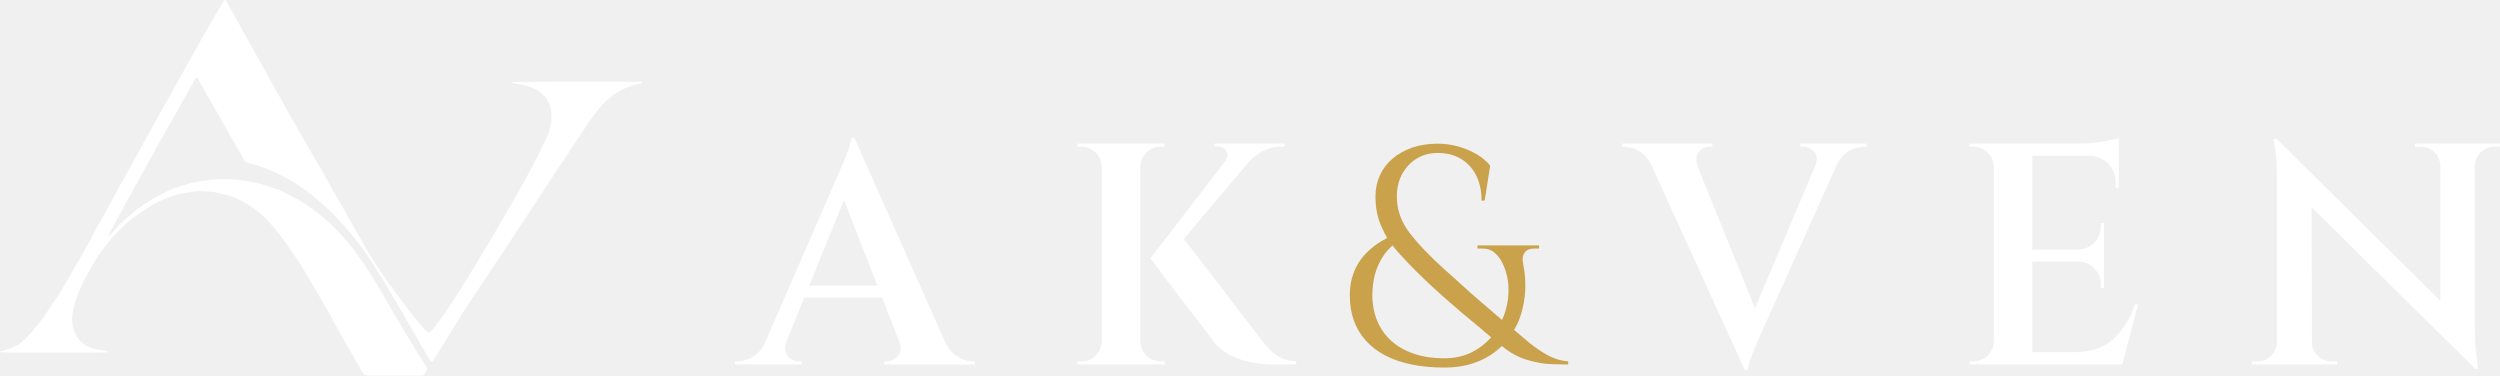
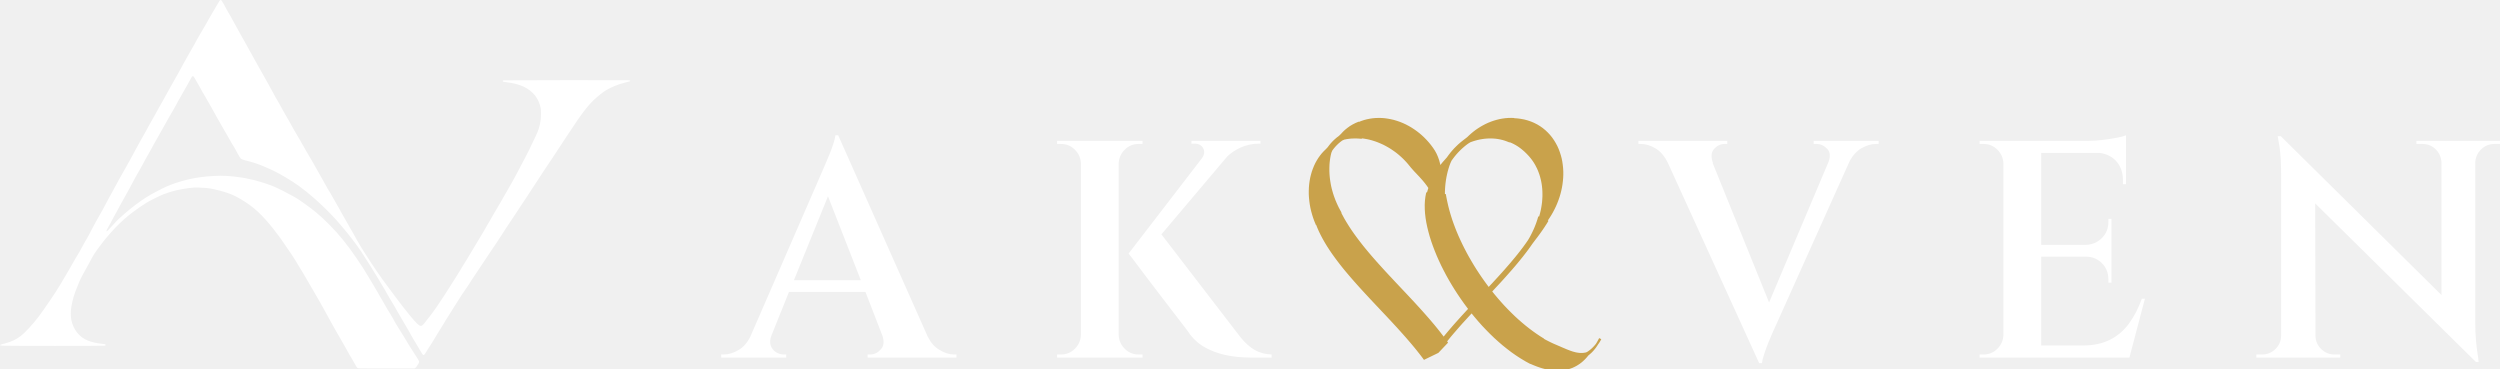
- <svg xmlns="http://www.w3.org/2000/svg" viewBox="0 -115.5 792.24 119" role="img" aria-label="AK&amp;VEN">
+ <svg xmlns="http://www.w3.org/2000/svg" viewBox="0 -115.5 807.53 119" role="img" aria-label="AK&amp;VEN">
  <g transform="translate(0 -115.5) scale(0.44737)">
    <path fill="#FFFFFF" fill-rule="evenodd" d="M258.2 265.7C257.8 265.5 257.4 264.9 256.2 262.8C255.8 262.1 254.9 260.6 254.3 259.4C253.6 258.2 252.8 256.8 252.5 256.4C252.3 255.9 251.9 255.2 251.6 254.8C251.3 254.3 250.2 252.3 249.1 250.3C246.3 245.3 245.7 244.3 243 239.7C240.5 235.3 239.9 234.3 238.2 231.1C234.9 225 233.2 222.1 230.6 217.4C222.8 204 221.3 201.3 218.8 197.1C218 195.9 216.6 193.6 215.6 191.9C214.6 190.2 213.4 188.2 212.9 187.4C212.4 186.6 211.4 185.1 210.7 184C209.9 182.9 208 180 206.4 177.7C202.6 172.2 202.6 172.1 201.2 170.3C192.2 158.1 185.2 151 177.2 145.9C173.7 143.6 169.5 141.3 167.2 140.4C162.7 138.7 160.2 137.9 153.9 136.5C151.3 135.9 147.2 135.5 143.5 135.4C140.1 135.3 140.1 135.4 136.4 135.8C129.4 136.7 124 138 118 140.3C114.8 141.6 108.3 144.8 105.6 146.5C100 150 93.5 154.8 89.8 158.1C84.3 163.2 82.3 165.2 76.7 171.8C75.3 173.5 74.1 175 71.4 178.6C68 183.2 67.6 183.9 64.4 189.9C63.3 192 61.8 194.7 61.1 195.9C58.6 200.4 57.7 202.1 55.7 207.3C53.5 212.6 52.4 216.3 51.5 221.6C51 224.2 51 228.5 51.5 231C52.9 238 57.5 243.7 63.5 245.9C64 246.1 64.6 246.3 64.8 246.4C66 246.9 69.9 247.8 72.5 248.1C75.8 248.4 75.8 248.5 76.1 248.7C76.4 249.1 76.2 249.5 75.7 249.6C75.1 249.8 4.9 249.8 2.2 249.6C0.3 249.5 0 249.4 0.2 249C0.4 248.8 1.1 248.6 3.5 248C8.1 246.8 11.5 245.2 15 242.6C17.9 240.4 24.1 233.7 27.9 228.6C31.5 223.9 40.8 210.2 43.4 205.7C45 203 48 197.8 50 194.5C50.6 193.5 51.6 191.8 52.2 190.6C52.9 189.4 53.8 187.7 54.4 186.8C56.4 183.6 59 179.1 60.5 176.1C61 175.2 62.1 173.2 63 171.8C63.8 170.3 65.1 168 65.7 166.7C66.4 165.4 67.3 163.6 67.8 162.8C68.3 162 69 160.6 69.5 159.6C70 158.7 71.1 156.8 71.9 155.4C72.7 154 73.7 152.1 74.2 151.3C74.9 149.9 75.8 148.2 78.9 142.5C79.3 141.7 80 140.6 80.3 140C80.6 139.4 81.7 137.3 82.8 135.4C83.8 133.4 84.7 131.8 84.8 131.7C84.8 131.6 85.6 130.2 86.5 128.6C87.5 126.9 88.8 124.6 89.5 123.3C90.2 122.1 91.4 120 92.1 118.7C94.1 115 95.2 113.1 95.3 112.9C95.3 112.9 96.4 110.9 97.6 108.6C98.8 106.3 100.8 102.7 102 100.6C103.2 98.5 104.7 95.8 105.4 94.6C107.1 91.4 108.2 89.4 111.7 83.3C112.3 82.3 113.3 80.5 113.9 79.3C114.6 78 115.9 75.6 117 73.8C119.6 69.1 120.9 66.9 123.2 62.6C124.3 60.6 125.9 57.9 126.6 56.6C128.2 53.9 130.9 48.9 132.6 45.7C134 43.1 134.4 42.4 138.2 35.8C139.8 33 141.6 29.9 142.1 28.8C142.7 27.8 143.8 25.9 144.5 24.6C148.1 18.5 149.7 15.8 150.8 13.7C151.5 12.5 152.7 10.4 153.4 9.2C154.2 8 155.4 5.9 156.1 4.6C158.7 0.1 158.8 0 159.3 0C159.7 0 160 0.3 160.4 1C160.5 1.2 160.9 2 161.4 2.7C161.8 3.4 162.6 4.9 163.2 6C163.8 7.1 165.2 9.7 166.4 11.6C168.5 15.4 170.7 19.3 171.9 21.6C172.3 22.3 173.3 24.1 174.1 25.6C174.9 27 176 28.9 176.5 29.8C177.6 31.8 181 38 182.6 40.8C183.3 42.1 184.2 43.8 184.7 44.6C186.2 47.2 187.7 50 190.5 54.9C192.4 58.3 193.1 59.5 193.8 60.8C194.6 62.3 196.1 65 197.2 67C197.8 68 198.6 69.5 199 70.3C199.5 71 200.4 72.7 201.1 73.9C201.8 75.2 202.9 77.2 203.6 78.4C204.3 79.7 205.4 81.7 206.1 82.9C206.8 84.1 207.8 85.9 208.4 86.8C210.8 91.3 213.7 96.3 215.4 99.1C216.4 100.8 217.6 102.8 217.9 103.5C218.3 104.2 219.1 105.5 219.6 106.4C220.1 107.3 220.8 108.5 221.1 109.1C221.5 109.7 222.6 111.5 223.6 113.3C225.3 116.1 226.8 118.8 228.4 121.7C228.7 122.3 230.4 125.3 232.2 128.4C233.9 131.4 235.9 134.9 236.5 136.1C237.2 137.2 238.1 138.8 238.5 139.4C239.4 141 244 149.1 245.3 151.3C245.7 152.2 246.6 153.7 247.1 154.6C247.6 155.5 248.8 157.6 249.8 159.3C250.8 161 252.2 163.5 252.9 164.8C254.4 167.4 255.1 168.5 256.1 170.4C256.5 171.1 257.2 172.4 257.7 173.3C258.2 174.1 258.9 175.3 259.3 176C260 177.3 261.4 179.6 262.7 181.6C266.7 187.9 269.3 191.9 271.4 194.9C273.1 197.3 274.8 199.7 275.7 201.1C276.1 201.7 278 204.3 279.9 206.8C281.8 209.4 284.5 213 285.9 214.9C292.9 224.2 298.5 231.1 301.1 233.6C303.5 235.9 304.4 235.9 306.3 233.5C310.3 228.6 313.1 224.8 315.3 221.6C316 220.5 318.5 216.7 320.8 213.3C323.1 209.8 325.6 205.9 326.3 204.7C327.1 203.5 328.1 201.8 328.7 200.9C330.8 197.5 331.9 195.9 333.9 192.4C335.1 190.4 336.8 187.7 337.7 186.3C339.1 184 342.9 177.7 346 172.4C346.5 171.5 348.3 168.5 349.9 165.9C351.4 163.2 353 160.4 353.5 159.7C354.9 157.2 358.4 151.1 360.4 147.8C361.5 145.9 362.8 143.8 363.2 142.9C363.7 142.1 364.9 140 365.9 138.3C366.8 136.6 368.6 133.6 369.7 131.6C370.8 129.6 372.6 126.4 373.6 124.4C375.4 121 375.7 120.4 378.1 115.9C380.1 112.2 382.8 106.9 386.5 98.9C388.9 94 389.7 91.2 390.4 86.4C390.7 84.1 390.7 79.8 390.4 78.1C389.8 74.8 388.2 71.3 386.2 68.8C381.8 63.5 375.4 60.5 365.9 59.4C364.7 59.2 363.6 59.1 363.4 59C362.8 58.7 362.8 58.2 363.5 58C363.9 57.9 452.2 57.8 453.7 57.9C454.7 58 455 58.2 455 58.4C455 58.7 454.8 58.8 451 59.7C447.3 60.7 446.2 61.1 443.3 62.3C439.2 64.1 436.5 65.6 433.7 67.9C425.8 74.2 422 78.9 409.9 97.3C405.6 103.9 400 112.4 398.2 115.1C397.8 115.7 396.6 117.5 395.5 119.1C394.4 120.7 393 122.9 392.3 123.9C390.6 126.4 382.7 138.5 380.6 141.8C379.7 143.2 377.9 145.9 376.6 147.8C375.4 149.7 373.6 152.5 372.6 153.9C369.5 158.6 367.3 161.9 365.8 164.1C365 165.3 363.4 167.8 362.2 169.7C361 171.5 359.2 174.2 358.3 175.6C357.3 177 354.3 181.5 351.6 185.6C348.9 189.7 345.2 195.3 343.4 197.9C341.6 200.6 339.5 203.7 338.9 204.8C338.2 205.8 336.9 207.8 336 209.1C335.1 210.5 333.9 212.2 333.4 212.9C332 215 329.5 219 328 221.4C326.7 223.5 325.9 224.8 323.3 228.9C322.5 230 321.3 232 320.6 233.3C319.8 234.5 318.5 236.8 317.5 238.3C316.6 239.7 315.2 242 314.4 243.4C312.7 246.2 311.1 248.9 309 252C308.3 253.2 307.4 254.6 307.1 255.1C306.4 256.2 306.1 256.5 305.6 256.3C305.4 256.2 305.1 255.9 305 255.7C304.9 255.5 304.1 254.2 303.2 252.8C302.4 251.4 301.4 249.8 301 249.1C300.7 248.5 299.9 247.1 299.2 246.1C297.7 243.5 296.1 240.8 295.4 239.4C294.3 237.6 291.1 232 288.8 228.1C288.3 227.2 287.5 225.8 287 225C285.6 222.5 283.4 218.6 282.2 216.8C280.2 213.3 278.8 211.1 277.9 209.3C276.8 207.4 275.8 205.8 274.8 204.1C274.4 203.4 273.7 202.3 273.2 201.4C269.5 195.3 263.9 186.3 260.7 181.5C257.4 176.6 252.2 169.8 247.2 163.9C246.1 162.7 245 161.4 244.6 160.9C243.1 158.9 236 151.5 232.4 148.2C225.2 141.3 217.3 135 211 131C204 126.6 199 123.8 193.8 121.6C193 121.3 192 120.8 191.5 120.6C186.8 118.5 182.6 117.1 177.1 115.8C175 115.2 174.2 114.9 173.8 114.4C173.5 114.2 172.6 112.7 171.7 111.1C170.9 109.4 169.7 107.4 169.2 106.5C168 104.6 166.4 102 165.6 100.4C162.3 94.6 160.4 91.3 159.5 89.8C157.8 86.8 154.8 81.6 153 78.2C151.3 75.1 149.8 72.5 147.5 68.6C146.8 67.6 145.4 65.1 144.4 63.1C140 55.2 139.8 55 139.3 55C138.7 55 138.7 54.9 136.2 59.6C135.5 60.9 134.5 62.8 133.9 63.7C132 67.1 130.2 70.2 129.6 71.3C129.2 71.8 128.2 73.7 127.4 75.3C126.5 77 125.2 79.2 124.6 80.3C123.9 81.4 123 82.9 122.6 83.7C121.7 85.4 121.3 86.1 115.9 95.6C113.5 99.9 111.7 103.1 111.2 103.9C111 104.4 110.2 105.8 109.5 107.1C106.6 112.1 106 113.2 104.7 115.6C103.5 118 102.7 119.4 100.7 122.9C100.2 123.7 98.7 126.5 97.2 129.1C95.8 131.8 94 135 93.3 136.4C92.6 137.7 91.6 139.5 91.1 140.4C90.3 141.8 88.2 145.5 87.2 147.4C86.7 148.3 84.1 153.1 82.8 155.5C82.4 156.3 81.7 157.6 81.2 158.4C80.8 159.2 80.2 160.2 80 160.8C79.7 161.3 79.1 162.3 78.6 163.2C77.2 165.6 76.6 167 77 167C77.3 167 78.5 165.9 80 164.1C82.7 161.1 85.5 158.1 87.5 156.5C88.4 155.6 90 154.3 91 153.4C94.1 150.8 94.9 150.1 97.7 148C102.5 144.3 108 140.8 112.4 138.6C113.6 137.9 115.7 136.8 117 136.2C124.1 132.6 134.4 129.4 143.6 128.1C150.1 127.1 158.3 126.7 163.1 127C167 127.2 169.7 127.5 171.4 127.8C172.3 127.9 174.1 128.1 175.2 128.3C176.4 128.5 177.7 128.7 178.3 128.9C178.8 129 179.8 129.2 180.6 129.4C185 130.2 192 132.4 198.1 134.8C200.9 136 207.2 139.2 212.8 142.3C216.5 144.5 223.2 149.2 228.5 153.6C234.1 158.2 242.3 166.5 247.4 172.9C253.6 180.4 261.7 192.3 267.2 201.8C267.8 202.8 268.9 204.7 269.7 206C270.4 207.3 271.6 209.2 272.2 210.2C272.8 211.2 273.7 212.9 274.3 213.9C274.9 214.9 276.2 217.2 277.2 218.9C279 222.1 280.6 224.9 281.9 226.8C282.2 227.4 283.1 228.9 283.8 230.1C284.5 231.4 285.4 233 285.8 233.7C287 235.7 290.9 242 292.8 245C293.7 246.5 295.1 248.8 295.8 250C296.6 251.2 297.4 252.4 297.6 252.8C298.2 253.7 300.9 257.9 301.8 259.4C303 261.4 303 261.3 301.1 264.2C300.5 265.2 300.2 265.5 299.8 265.7L299.2 266L278.9 266C258.8 266 258.6 266 258.2 265.7Z" />
  </g>
-   <path transform="translate(235.15 0)" fill="#FFFFFF" d="M34.70-71.80L35.60-71.80L64.50-6.80Q66-3.80 68.30-2.50Q70.70-1 73-1L73.80-1L73.80 0L45.10 0L45.10-1L46-1Q47.90-1 49.40-2.70Q50.80-4.20 49.90-7L44.40-21.20L19.70-21.20L14.10-7.30Q13.30-5.30 13.80-3.90Q14.30-2.50 15.50-1.75Q16.70-1 17.90-1L18.80-1L18.80 0L-2.20 0L-2.20-1L-1.30-1Q1-1 3.50-2.50Q5.60-3.70 7.10-6.50L30.20-59.60Q30.40-60 31.05-61.55Q31.70-63.10 32.55-65.10Q33.40-67.10 34-68.95Q34.60-70.80 34.70-71.80M42.90-25L32.30-52.10L21.30-25L42.90-25M114-7.30L114-62.70Q113.90-65.30 112.05-67.15Q110.20-69 107.60-69L106.30-69L106.30-70L133.90-70L133.90-69L132.60-69Q130-69 128.15-67.15Q126.30-65.30 126.20-62.70L126.20-7.30Q126.30-4.70 128.15-2.85Q130-1 132.60-1L133.90-1L133.90 0L106.30 0L106.30-1L107.60-1Q110.20-1 112.05-2.85Q113.90-4.70 114-7.30M149.70-70L172-70L172-69.10L171.60-69.10Q168.30-69.10 165.50-67.80Q163.10-66.70 161.30-65L140-39.80L165.60-6.50Q167.80-3.80 170.15-2.45Q172.50-1.10 175.60-1L175.60 0L168.70 0Q167.60 0 165.30-0.15Q163-0.30 160.15-0.95Q157.30-1.60 154.40-3.10Q151.50-4.60 149.30-7.40Q149-7.90 147.45-9.95Q145.90-12 143.60-14.95Q141.30-17.90 138.85-21.15Q136.40-24.40 134.25-27.20Q132.10-30 130.80-31.80L129.40-33.60L153.10-64.40Q154.30-66.10 153.50-67.60Q152.70-69.10 150.70-69.10L149.70-69.10M318.69 1.80L317.79 1.80L288.39-62.70Q286.79-66.10 284.34-67.55Q281.89-69 279.59-69L278.79-69L278.79-70L307.49-70L307.49-69L306.59-69Q304.69-69 303.24-67.40Q301.79-65.80 302.89-62.80L302.79-62.80L320.99-17.80L340.19-63.20Q341.19-65.90 339.79-67.40Q338.29-69 336.29-69L335.39-69L335.39-70L356.39-70L356.39-69L355.49-69Q353.29-69 350.79-67.60Q348.59-66.30 347.09-63.60L323.19-10.40Q322.99-10 322.29-8.45Q321.59-6.90 320.79-4.90Q319.99-2.90 319.39-1.05Q318.79 0.80 318.69 1.80M441.39-19L442.39-19L437.39 0L388.99 0L388.99-1L390.29-1Q392.89-1 394.74-2.85Q396.59-4.70 396.69-7.30L396.69-62.70Q396.59-65.30 394.74-67.15Q392.89-69 390.29-69L388.99-69L388.99-70L424.09-70Q426.29-70 428.74-70.30Q431.19-70.60 433.29-71Q435.39-71.40 436.29-71.80L436.29-56L435.29-56L435.29-57.40Q435.29-61.20 432.89-63.70Q430.89-65.70 427.79-66.10L408.89-66.10L408.89-36.40L423.29-36.40Q426.39-36.50 428.49-38.60Q430.59-40.70 430.59-43.80L430.59-44.80L431.59-44.80L431.59-24.20L430.59-24.20L430.59-25.30Q430.59-28.40 428.49-30.50Q426.39-32.60 423.29-32.60L408.89-32.60L408.89-3.90L422.29-3.90Q427.39-3.90 431.09-5.75Q434.79-7.60 437.29-11.05Q439.79-14.50 441.39-19M485.29-71.50L486.29-71.50L538.19-20.20L538.19-62.90Q538.09-65.50 536.34-67.25Q534.59-69 531.99-69L530.09-69L530.09-70L557.09-70L557.09-69L555.29-69Q552.79-69 550.99-67.25Q549.19-65.50 549.09-62.90L549.09-11.40Q549.09-7.80 549.39-4.90Q549.69-2 549.99-0.30L550.19 1.40L549.29 1.40L497.39-49.80L497.49-7.10Q497.49-4.60 499.29-2.80Q501.09-1 503.59-1L505.49-1L505.49 0L478.39 0L478.39-1L480.29-1Q482.79-1 484.59-2.80Q486.39-4.60 486.39-7.10L486.39-59Q486.39-64.40 485.89-68" />
-   <path transform="translate(235.15 0)" fill="#C9A24B" d="M220.43-69.97Q223.76-69.97 226.90-69.09Q230.04-68.21 232.68-66.69Q235.33-65.17 237.09-63.01L235.33-51.94L234.35-51.94Q234.35-56.64 232.58-60.03Q230.82-63.41 227.73-65.22Q224.65-67.03 220.43-67.03Q214.85-67.03 211.17-63.11Q207.50-59.19 207.50-53.21Q207.50-47.04 211.51-41.75Q215.53-36.46 223.08-29.69Q225.23-27.83 227.83-25.43Q230.43-23.03 233.86-20.09Q236.99-17.35 240.82-14.11Q241.40-15.29 241.80-16.56Q243.07-20.58 242.87-24.65Q242.68-28.71 240.91-32.24Q239.93-34.20 238.42-35.48Q236.90-36.75 234.54-36.75L233.07-36.75L233.07-37.73L252.58-37.73L252.58-36.75L251.11-36.75Q248.95-36.75 248.02-35.48Q247.09-34.20 247.48-32.24Q248.56-26.85 248.07-21.95Q247.58-17.05 245.72-12.94Q245.23-11.86 244.64-10.98Q246.21-9.60 247.87-8.23Q251.11-5.39 254.59-3.33Q258.06-1.27 261.79-0.98L261.79 0Q259.93 0 256.45-0.10Q252.97-0.20 248.75-1.47Q244.74-2.65 240.72-5.88Q240.62-5.68 240.52-5.59Q237.19-2.45 232.68-0.73Q228.17 0.98 222.59 0.98Q216.90 0.98 212.15 0Q207.40-0.98 203.77-2.89Q200.15-4.80 197.65-7.60Q195.15-10.39 193.87-13.96Q192.60-17.54 192.60-21.95Q192.60-24.79 193.24-27.20Q193.87-29.60 195.05-31.65Q196.23-33.71 197.84-35.33Q199.46-36.95 201.42-38.32Q202.89-39.30 204.46-40.08Q203.58-41.55 202.89-43.12Q200.73-47.53 200.73-53.21Q200.73-56.84 202.11-59.88Q203.48-62.92 206.08-65.17Q208.67-67.42 212.30-68.70Q215.92-69.97 220.43-69.97M237.39-8.62Q235.33-10.29 233.56-11.86Q230.43-14.41 227.83-16.61Q225.23-18.82 222.98-20.82Q220.73-22.83 218.57-24.79Q212.89-30.09 208.97-34.40Q207.40-36.06 206.12-37.73Q204.75-36.46 203.67-35.08Q202.30-33.12 201.42-31.02Q200.54-28.91 200.15-26.61Q199.75-24.30 199.75-21.95Q199.75-17.54 201.27-13.87Q202.79-10.19 205.68-7.55Q208.57-4.90 212.84-3.43Q217.10-1.96 222.59-1.96Q227.59-1.96 231.51-4.02Q234.94-5.78 237.39-8.62" />
+   <path transform="translate(235.15 0)" fill="#FFFFFF" d="M34.70-71.80L35.60-71.80L64.50-6.80Q66-3.80 68.30-2.50Q70.70-1 73-1L73.80-1L73.80 0L45.10 0L45.10-1L46-1Q47.90-1 49.40-2.70Q50.80-4.20 49.90-7L44.40-21.20L19.70-21.20L14.10-7.30Q13.30-5.30 13.80-3.90Q14.30-2.50 15.50-1.75Q16.70-1 17.90-1L18.80-1L18.80 0L-2.20 0L-2.20-1L-1.30-1Q1-1 3.50-2.50Q5.60-3.70 7.10-6.50L30.20-59.60Q30.40-60 31.05-61.55Q31.70-63.10 32.55-65.10Q33.40-67.10 34-68.95Q34.60-70.80 34.70-71.80M42.90-25L32.30-52.10L21.30-25L42.90-25M114-7.30L114-62.70Q113.90-65.30 112.05-67.15Q110.20-69 107.60-69L106.30-69L106.30-70L133.90-70L133.90-69L132.60-69Q130-69 128.15-67.15Q126.30-65.30 126.20-62.70L126.20-7.30Q126.30-4.70 128.15-2.85Q130-1 132.60-1L133.90-1L133.90 0L106.30 0L106.30-1L107.60-1Q110.20-1 112.05-2.85Q113.90-4.70 114-7.30M149.70-70L172-70L172-69.10L171.60-69.10Q168.30-69.10 165.50-67.80Q163.10-66.70 161.30-65L140-39.80L165.60-6.50Q167.80-3.80 170.15-2.45Q172.50-1.10 175.60-1L175.60 0L168.70 0Q167.60 0 165.30-0.15Q163-0.30 160.15-0.95Q157.30-1.60 154.40-3.10Q151.50-4.60 149.30-7.40Q149-7.90 147.45-9.95Q145.90-12 143.60-14.95Q141.30-17.90 138.85-21.15Q136.40-24.40 134.25-27.20Q132.10-30 130.80-31.80L129.40-33.60L153.10-64.40Q154.30-66.10 153.50-67.60Q152.70-69.10 150.70-69.10L149.70-69.10M333.98 1.80L333.08 1.80L303.68-62.70Q302.08-66.10 299.63-67.55Q297.18-69 294.88-69L294.08-69L294.08-70L322.78-70L322.78-69L321.88-69Q319.98-69 318.53-67.40Q317.08-65.80 318.18-62.80L318.08-62.80L336.28-17.80L355.48-63.20Q356.48-65.90 355.08-67.40Q353.58-69 351.58-69L350.68-69L350.68-70L371.68-70L371.68-69L370.78-69Q368.58-69 366.08-67.60Q363.88-66.30 362.38-63.60L338.48-10.40Q338.28-10 337.58-8.45Q336.88-6.90 336.08-4.90Q335.28-2.90 334.68-1.05Q334.08 0.80 333.98 1.80M456.68-19L457.68-19L452.68 0L404.28 0L404.28-1L405.58-1Q408.18-1 410.03-2.85Q411.88-4.70 411.98-7.30L411.98-62.70Q411.88-65.30 410.03-67.15Q408.18-69 405.58-69L404.28-69L404.28-70L439.38-70Q441.58-70 444.03-70.30Q446.48-70.60 448.58-71Q450.68-71.40 451.58-71.80L451.58-56L450.58-56L450.58-57.40Q450.58-61.20 448.18-63.70Q446.18-65.70 443.08-66.10L424.18-66.10L424.18-36.40L438.58-36.40Q441.68-36.50 443.78-38.60Q445.88-40.70 445.88-43.80L445.88-44.80L446.88-44.80L446.88-24.20L445.88-24.20L445.88-25.30Q445.88-28.40 443.78-30.50Q441.68-32.60 438.58-32.60L424.18-32.60L424.18-3.90L437.58-3.90Q442.68-3.90 446.38-5.75Q450.08-7.60 452.58-11.05Q455.08-14.50 456.68-19M500.58-71.50L501.58-71.50L553.48-20.20L553.48-62.90Q553.38-65.50 551.63-67.25Q549.88-69 547.28-69L545.38-69L545.38-70L572.38-70L572.38-69L570.58-69Q568.08-69 566.28-67.25Q564.48-65.50 564.38-62.90L564.38-11.40Q564.38-7.80 564.68-4.90Q564.98-2 565.28-0.30L565.48 1.40L564.58 1.40L512.68-49.80L512.78-7.10Q512.78-4.60 514.58-2.80Q516.38-1 518.88-1L520.78-1L520.78 0L493.68 0L493.68-1L495.58-1Q498.08-1 499.88-2.80Q501.68-4.60 501.68-7.10L501.68-59Q501.68-64.40 501.18-68" />
+   <path transform="translate(235.15 0)" fill="#C9A24B" d="M227.36 -52.85L226.84 -53.79L226.29 -54.69L225.71 -55.53L225.11 -56.32L224.5 -57.07L223.88 -57.77L223.28 -58.44L222.68 -59.07L222.11 -59.68L221.55 -60.27L221.03 -60.86L220.53 -61.43L220.06 -62.01L219.59 -62.58L219.11 -63.13L218.62 -63.65L218.12 -64.16L217.61 -64.65L217.09 -65.12L216.57 -65.57L216.04 -66L215.5 -66.41L214.95 -66.8L214.4 -67.18L213.84 -67.54L213.28 -67.88L212.71 -68.2L212.14 -68.51L211.56 -68.8L210.97 -69.07L210.38 -69.32L209.79 -69.56L209.19 -69.78L208.58 -69.98L207.97 -70.17L207.34 -70.34L206.71 -70.49L206.07 -70.61L205.41 -70.72L204.75 -70.8L203.69 -76.08L204.56 -76.43L205.46 -76.73L206.38 -76.97L207.32 -77.16L208.27 -77.3L209.23 -77.38L210.21 -77.41L211.18 -77.39L212.17 -77.31L213.15 -77.17L214.13 -76.99L215.1 -76.76L216.07 -76.47L217.03 -76.14L217.98 -75.76L218.91 -75.33L219.83 -74.85L220.73 -74.33L221.61 -73.76L222.47 -73.15L223.31 -72.5L224.12 -71.81L224.9 -71.08L225.66 -70.3L226.39 -69.49L227.08 -68.64L227.74 -67.75L228.35 -66.83L228.89 -65.84L229.34 -64.8L229.72 -63.72L230.02 -62.61L230.24 -61.47L230.39 -60.31L230.46 -59.13L230.48 -57.95L230.44 -56.77L230.35 -55.59L230.21 -54.41L230.04 -53.23ZM203.69 -76.08L203.76 -76.22L204.75 -70.8L204.68 -70.66ZM204.68 -70.66L203.88 -70.73L203.09 -70.77L202.3 -70.77L201.5 -70.75L200.71 -70.68L199.92 -70.57L199.12 -70.42L198.41 -70.11L197.8 -69.65L197.22 -69.16L196.67 -68.63L196.15 -68.08L195.66 -67.49L195.2 -66.88L194.9 -66.17L194.71 -65.39L194.56 -64.62L194.44 -63.84L194.35 -63.07L194.29 -62.3L194.26 -61.53L194.25 -60.76L194.26 -59.98L194.3 -59.21L194.36 -58.44L194.45 -57.66L194.56 -56.89L194.69 -56.11L194.84 -55.34L195.02 -54.56L195.23 -53.79L195.45 -53.02L195.7 -52.25L195.98 -51.48L196.27 -50.71L196.6 -49.95L196.94 -49.19L197.31 -48.43L197.71 -47.68L198.13 -46.94L189.91 -42.82L189.45 -43.92L189.04 -45.03L188.69 -46.14L188.38 -47.25L188.12 -48.37L187.92 -49.48L187.77 -50.59L187.66 -51.69L187.6 -52.79L187.6 -53.87L187.64 -54.95L187.73 -56.01L187.87 -57.05L188.06 -58.08L188.3 -59.08L188.58 -60.06L188.92 -61.01L189.29 -61.93L189.71 -62.82L190.18 -63.67L190.69 -64.49L191.24 -65.26L191.82 -65.99L192.45 -66.67L193.1 -67.3L193.71 -67.94L194.22 -68.63L194.77 -69.29L195.36 -69.92L195.99 -70.52L196.64 -71.08L197.34 -71.61L197.98 -72.22L198.62 -72.92L199.32 -73.58L200.09 -74.2L200.91 -74.79L201.8 -75.32L202.75 -75.8L203.76 -76.22ZM189.89 -43.11L198.13 -46.94L198.15 -46.65L189.91 -42.82ZM198.15 -46.65L198.63 -45.75L199.13 -44.83L199.67 -43.91L200.25 -42.97L200.86 -42.01L201.5 -41.05L202.18 -40.07L202.89 -39.09L203.63 -38.1L204.4 -37.1L205.19 -36.09L206.02 -35.07L206.87 -34.05L207.74 -33.02L208.64 -31.99L209.55 -30.95L210.49 -29.91L211.44 -28.86L212.4 -27.81L213.38 -26.75L214.37 -25.7L215.36 -24.63L216.36 -23.57L217.37 -22.5L218.38 -21.43L219.4 -20.35L220.41 -19.27L221.42 -18.19L222.42 -17.1L223.42 -16.01L224.41 -14.91L225.38 -13.81L226.35 -12.71L227.3 -11.6L228.24 -10.49L229.15 -9.37L230.05 -8.24L230.92 -7.11L231.77 -5.97L232.59 -4.82L224.81 0.74L224.07 -0.26L223.3 -1.26L222.5 -2.27L221.68 -3.28L220.83 -4.3L219.95 -5.33L219.06 -6.36L218.14 -7.4L217.21 -8.44L216.26 -9.49L215.3 -10.54L214.32 -11.6L213.33 -12.66L212.34 -13.72L211.33 -14.78L210.33 -15.85L209.31 -16.93L208.3 -18L207.29 -19.08L206.28 -20.17L205.28 -21.25L204.28 -22.34L203.29 -23.44L202.31 -24.54L201.35 -25.64L200.4 -26.75L199.46 -27.86L198.54 -28.98L197.65 -30.11L196.78 -31.24L195.93 -32.39L195.11 -33.53L194.32 -34.69L193.56 -35.86L192.84 -37.04L192.16 -38.23L191.52 -39.43L190.92 -40.64L190.38 -41.87L189.89 -43.11ZM224.81 0.74L227.95 -2.57L232.59 -4.82L229.45 -1.51ZM227.95 -2.57L228.74 -3.66L229.56 -4.74L230.4 -5.82L231.27 -6.9L232.16 -7.98L233.07 -9.06L234 -10.14L234.95 -11.22L235.91 -12.29L236.88 -13.37L237.87 -14.44L238.86 -15.52L239.86 -16.59L240.87 -17.66L241.87 -18.73L242.88 -19.81L243.89 -20.88L244.9 -21.95L245.9 -23.02L246.9 -24.08L247.88 -25.15L248.86 -26.22L249.83 -27.29L250.78 -28.35L251.71 -29.42L252.63 -30.48L253.53 -31.55L254.41 -32.61L255.26 -33.67L256.09 -34.73L256.89 -35.79L257.66 -36.85L258.39 -37.9L259.04 -39L259.61 -40.11L260.14 -41.21L260.62 -42.32L261.04 -43.42L261.41 -44.51L261.73 -45.59L265.03 -44.17L264.38 -43.11L263.7 -42.06L262.99 -41.02L262.25 -39.98L261.49 -38.94L260.7 -37.91L259.91 -36.86L259.15 -35.78L258.36 -34.69L257.54 -33.61L256.7 -32.53L255.83 -31.45L254.94 -30.37L254.03 -29.29L253.1 -28.21L252.15 -27.14L251.19 -26.06L250.22 -24.98L249.24 -23.91L248.24 -22.84L247.24 -21.76L246.24 -20.69L245.23 -19.62L244.22 -18.55L243.21 -17.48L242.2 -16.41L241.2 -15.34L240.21 -14.27L239.22 -13.2L238.24 -12.13L237.27 -11.07L236.32 -10L235.39 -8.93L234.47 -7.87L233.57 -6.81L232.7 -5.74L231.84 -4.68L231.02 -3.62L230.22 -2.56L229.45 -1.51ZM261.73 -45.59L262.01 -45.57L265.03 -44.17L264.75 -44.19ZM262.01 -45.57L262.27 -46.51L262.5 -47.44L262.68 -48.36L262.83 -49.28L262.95 -50.19L263.02 -51.08L263.07 -51.96L263.08 -52.82L263.06 -53.67L263.01 -54.51L262.93 -55.32L262.82 -56.11L262.68 -56.88L262.51 -57.63L262.32 -58.36L262.11 -59.06L261.87 -59.74L261.62 -60.39L261.35 -61.02L261.05 -61.61L260.75 -62.19L260.43 -62.73L260.1 -63.25L259.76 -63.74L259.41 -64.21L259.05 -64.65L258.69 -65.08L258.31 -65.48L257.94 -65.87L257.55 -66.25L257.16 -66.62L256.75 -66.97L256.32 -67.33L255.88 -67.67L255.41 -68.01L254.91 -68.34L254.38 -68.66L253.8 -68.97L253.19 -69.27L252.53 -69.55L253.83 -77.33L254.97 -77.26L256.1 -77.11L257.22 -76.9L258.3 -76.61L259.36 -76.25L260.38 -75.82L261.37 -75.32L262.31 -74.75L263.2 -74.12L264.04 -73.43L264.83 -72.68L265.56 -71.89L266.23 -71.05L266.84 -70.17L267.39 -69.26L267.89 -68.32L268.32 -67.36L268.69 -66.37L269.01 -65.37L269.28 -64.36L269.49 -63.33L269.64 -62.29L269.75 -61.25L269.81 -60.2L269.82 -59.15L269.78 -58.1L269.69 -57.06L269.56 -56.01L269.39 -54.97L269.17 -53.93L268.91 -52.9L268.61 -51.88L268.26 -50.87L267.88 -49.88L267.46 -48.89L266.99 -47.92L266.49 -46.96L265.95 -46.02L265.37 -45.1L264.75 -44.19ZM252.39 -69.49L253.83 -77.33L253.97 -77.39L252.53 -69.55ZM252.39 -69.49L251.84 -69.72L251.27 -69.94L250.67 -70.14L250.06 -70.31L249.42 -70.46L248.77 -70.58L248.09 -70.68L247.4 -70.74L246.69 -70.78L245.97 -70.78L245.23 -70.75L244.48 -70.69L243.72 -70.59L242.95 -70.46L242.17 -70.29L241.39 -70.08L240.61 -69.84L239.82 -69.56L239.11 -69.13L238.44 -68.64L237.79 -68.11L237.15 -67.55L236.53 -66.96L235.93 -66.35L235.34 -65.7L234.78 -65.03L234.24 -64.33L233.72 -63.61L233.34 -62.78L233.02 -61.92L232.74 -61.04L232.49 -60.15L232.27 -59.24L232.08 -58.33L231.92 -57.41L231.79 -56.47L231.69 -55.53L231.62 -54.57L231.58 -53.61L231.58 -52.63L225.82 -53.45L226.16 -54.59L226.54 -55.7L226.96 -56.77L227.42 -57.8L227.92 -58.79L228.45 -59.75L229.02 -60.66L229.61 -61.53L230.23 -62.37L230.88 -63.16L231.55 -63.91L232.2 -64.65L232.77 -65.43L233.35 -66.19L233.96 -66.91L234.59 -67.61L235.25 -68.27L235.92 -68.91L236.61 -69.51L237.32 -70.08L238.04 -70.63L238.75 -71.18L239.41 -71.81L240.1 -72.42L240.81 -73.01L241.54 -73.56L242.3 -74.08L243.08 -74.57L243.89 -75.03L244.71 -75.46L245.56 -75.85L246.43 -76.2L247.31 -76.51L248.22 -76.78L249.14 -77.01L250.08 -77.19L251.04 -77.32L252.01 -77.4L252.98 -77.42L253.97 -77.39ZM225.53 -53.27L225.82 -53.45L231.87 -52.81L231.58 -52.63ZM231.87 -52.81L232.03 -51.9L232.22 -50.94L232.43 -49.95L232.67 -48.91L232.95 -47.82L233.26 -46.7L233.61 -45.55L234 -44.35L234.43 -43.13L234.9 -41.88L235.41 -40.6L235.96 -39.3L236.56 -37.98L237.19 -36.65L237.86 -35.3L238.57 -33.94L239.31 -32.58L240.1 -31.22L240.91 -29.85L241.76 -28.49L242.65 -27.13L243.56 -25.79L244.51 -24.45L245.48 -23.13L246.48 -21.83L247.51 -20.54L248.56 -19.28L249.63 -18.05L250.72 -16.84L251.84 -15.67L252.97 -14.53L254.11 -13.42L255.27 -12.35L256.44 -11.33L257.62 -10.34L258.81 -9.4L260 -8.51L261.2 -7.66L262.4 -6.86L263.6 -6.11L259.08 2.03L257.54 1.19L256.02 0.28L254.53 -0.69L253.06 -1.72L251.63 -2.81L250.22 -3.94L248.84 -5.13L247.48 -6.36L246.16 -7.63L244.87 -8.94L243.6 -10.28L242.37 -11.66L241.17 -13.07L240 -14.5L238.87 -15.96L237.77 -17.44L236.71 -18.94L235.68 -20.46L234.69 -21.99L233.74 -23.53L232.83 -25.08L231.96 -26.64L231.14 -28.2L230.35 -29.77L229.62 -31.33L228.93 -32.9L228.29 -34.46L227.7 -36.01L227.16 -37.55L226.67 -39.09L226.25 -40.61L225.88 -42.11L225.57 -43.6L225.33 -45.06L225.16 -46.51L225.07 -47.93L225.05 -49.32L225.12 -50.68L225.28 -51.99L225.53 -53.27ZM259.08 2.03L263.4 -6.15L263.6 -6.11L259.28 2.07ZM263.4 -6.15L263.91 -5.86L264.42 -5.59L264.93 -5.33L265.43 -5.08L265.92 -4.84L266.41 -4.61L266.89 -4.39L267.37 -4.19L267.84 -3.99L268.3 -3.79L268.75 -3.6L269.19 -3.4L269.64 -3.21L270.07 -3.03L270.51 -2.84L270.94 -2.66L271.38 -2.49L271.82 -2.32L272.26 -2.16L272.71 -2L273.17 -1.87L273.64 -1.74L274.12 -1.64L274.61 -1.56L275.11 -1.51L275.62 -1.49L276.14 -1.51L276.67 -1.57L277.19 -1.67L277.65 -1.91L278.08 -2.21L278.5 -2.53L278.92 -2.89L279.32 -3.27L279.72 -3.69L280.11 -4.13L280.47 -4.61L280.78 -5.15L281.09 -5.71L281.4 -6.29L282.08 -5.95L281.76 -5.34L281.41 -4.76L281.03 -4.23L280.69 -3.7L280.33 -3.18L279.96 -2.7L279.57 -2.24L279.17 -1.81L278.75 -1.4L278.31 -1.02L277.87 -0.64L277.49 -0.17L277.08 0.29L276.64 0.74L276.18 1.17L275.69 1.59L275.16 1.99L274.61 2.36L274.03 2.71L273.43 3.02L272.8 3.31L272.15 3.55L271.48 3.76L270.8 3.94L270.1 4.07L269.39 4.17L268.68 4.22L267.95 4.24L267.23 4.23L266.5 4.17L265.77 4.08L265.04 3.96L264.31 3.8L263.59 3.62L262.86 3.42L262.14 3.19L261.42 2.94L260.71 2.67L259.99 2.38L259.28 2.07Z" />
</svg>
